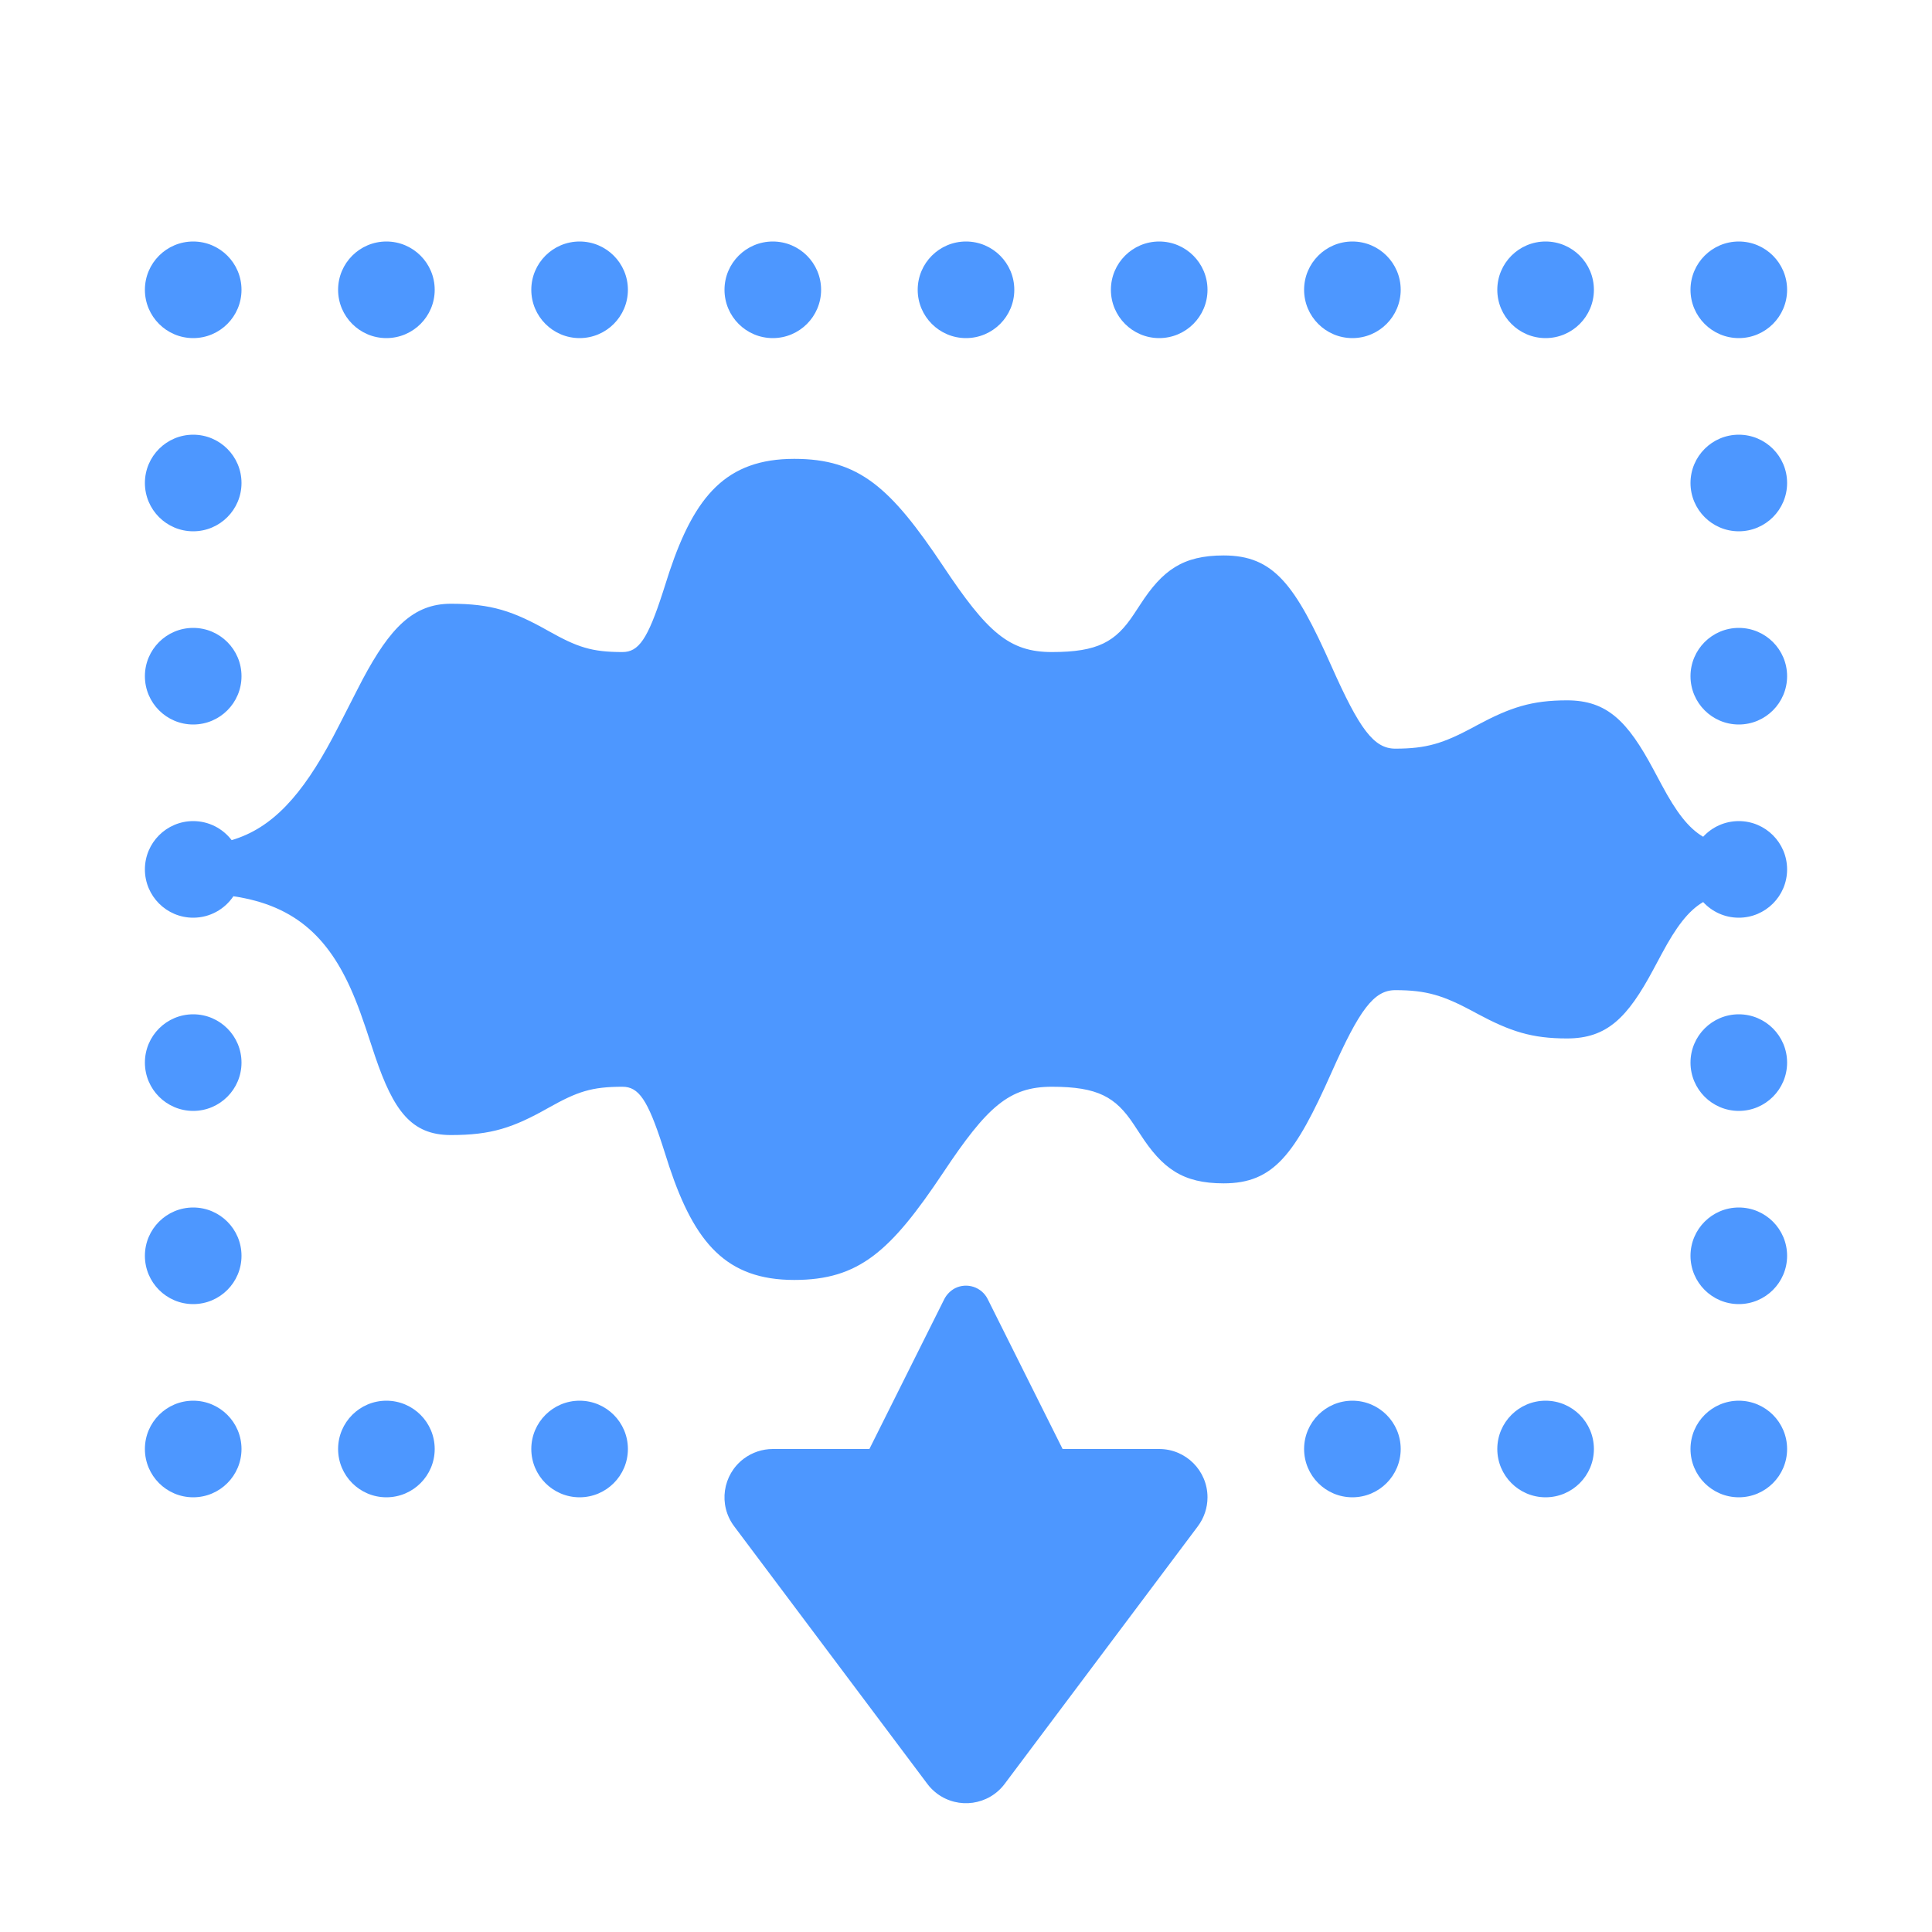
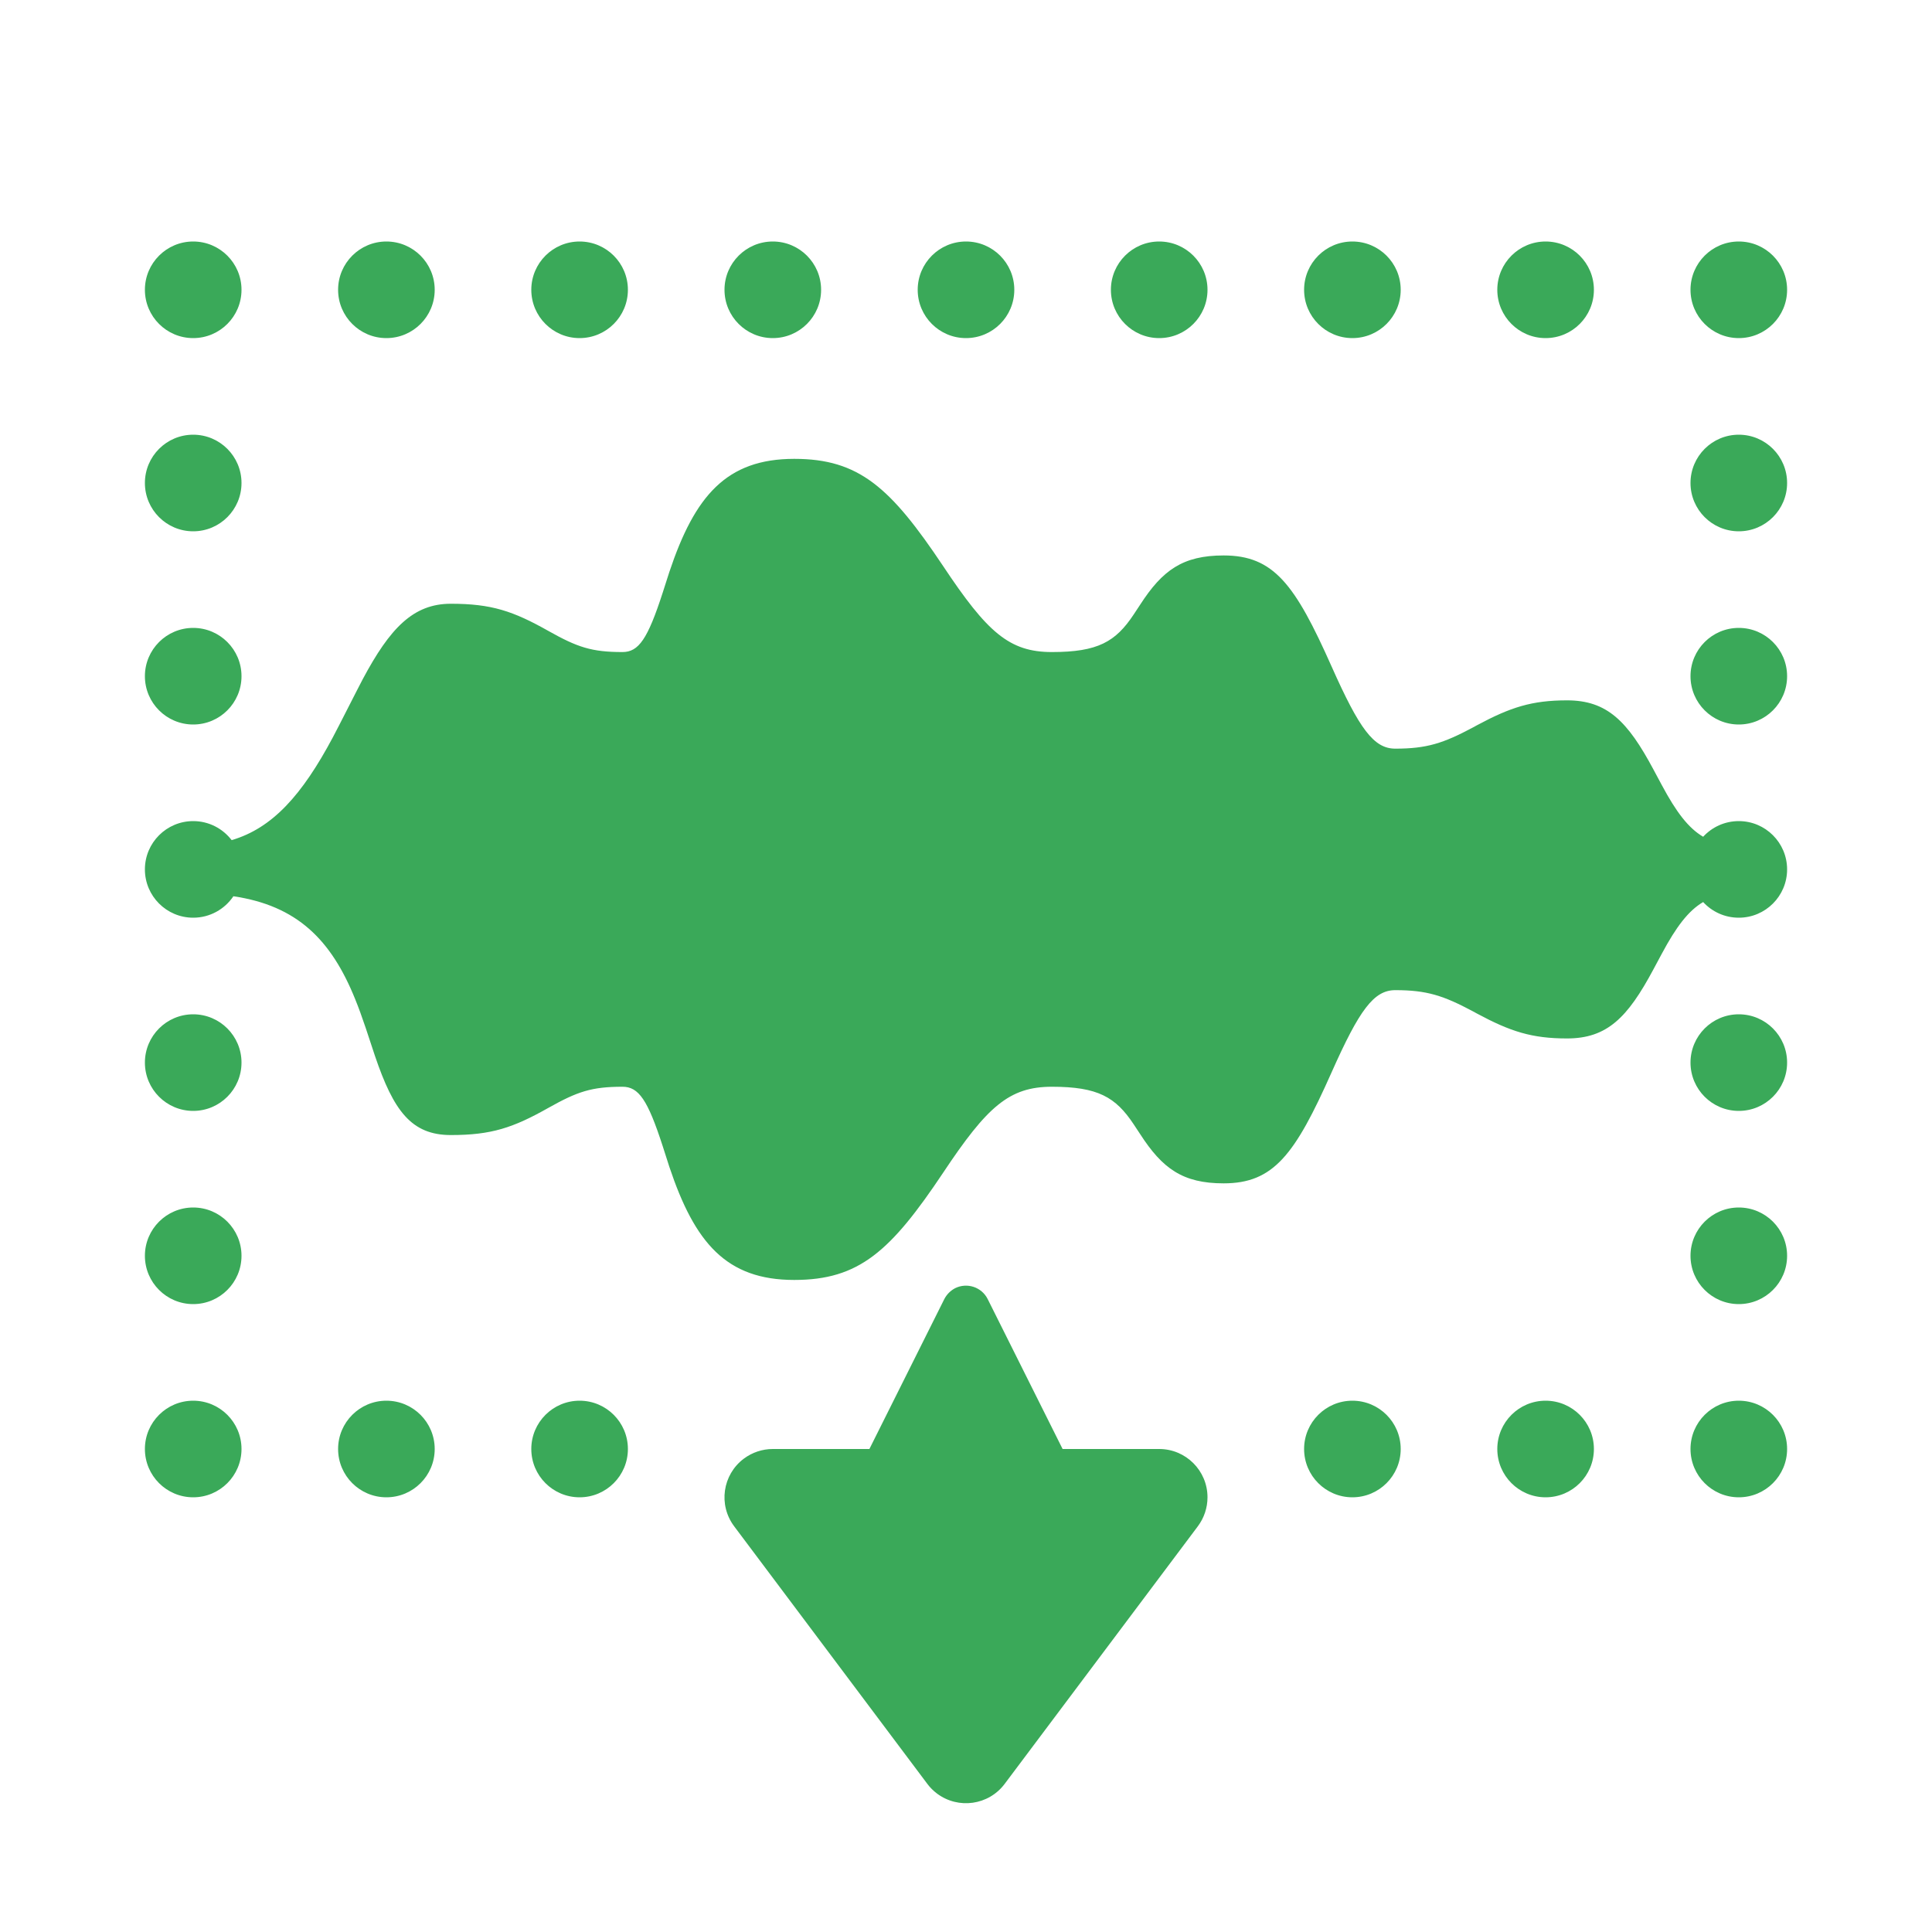
<svg xmlns="http://www.w3.org/2000/svg" width="20px" height="20px" viewBox="0 0 20 20" version="1.1">
  <g id="Sound/General/Paste" stroke="none" stroke-width="1" fill="none" fill-rule="evenodd">
-     <path d="M2.398,8.697 C2.82,8.573 3.127,8.231 3.446,7.632 C3.503,7.526 3.707,7.121 3.755,7.031 C4.037,6.502 4.278,6.25 4.667,6.25 C5.087,6.25 5.311,6.325 5.678,6.532 C5.977,6.7 6.124,6.75 6.444,6.75 C6.612,6.75 6.705,6.614 6.86,6.136 C6.893,6.031 6.912,5.974 6.929,5.921 C7.192,5.134 7.519,4.75 8.222,4.75 C8.892,4.75 9.219,5.045 9.764,5.861 C10.219,6.545 10.447,6.75 10.889,6.75 C11.366,6.75 11.549,6.643 11.736,6.361 C11.769,6.311 11.769,6.311 11.804,6.258 C12.033,5.904 12.243,5.75 12.667,5.75 C13.185,5.75 13.406,6.048 13.784,6.898 C14.073,7.548 14.222,7.75 14.444,7.75 C14.769,7.75 14.94,7.695 15.249,7.53 L15.291,7.507 C15.636,7.322 15.857,7.25 16.222,7.25 C16.637,7.25 16.849,7.466 17.116,7.965 C17.161,8.049 17.161,8.049 17.205,8.131 C17.351,8.403 17.476,8.571 17.631,8.662 C17.723,8.562 17.854,8.5 18,8.5 C18.276,8.5 18.5,8.724 18.5,9 C18.5,9.276 18.276,9.5 18,9.5 C17.854,9.5 17.723,9.438 17.631,9.338 C17.476,9.429 17.351,9.597 17.205,9.869 C17.161,9.951 17.161,9.951 17.116,10.035 C16.849,10.534 16.637,10.75 16.222,10.75 C15.857,10.75 15.636,10.678 15.291,10.493 L15.249,10.47 C14.94,10.305 14.769,10.25 14.444,10.25 C14.222,10.25 14.073,10.452 13.784,11.102 C13.406,11.952 13.185,12.25 12.667,12.25 C12.243,12.25 12.033,12.096 11.804,11.742 C11.769,11.689 11.769,11.689 11.736,11.639 C11.549,11.357 11.366,11.25 10.889,11.25 C10.447,11.25 10.219,11.455 9.764,12.139 C9.219,12.955 8.892,13.25 8.222,13.25 C7.519,13.25 7.192,12.866 6.929,12.079 C6.912,12.026 6.893,11.969 6.86,11.864 C6.705,11.386 6.612,11.25 6.444,11.25 C6.124,11.25 5.977,11.3 5.678,11.468 C5.311,11.675 5.087,11.75 4.667,11.75 C4.258,11.75 4.074,11.498 3.882,10.932 L3.785,10.639 C3.746,10.524 3.713,10.432 3.677,10.344 C3.428,9.726 3.073,9.375 2.416,9.278 C2.326,9.412 2.173,9.5 2,9.5 C1.724,9.5 1.5,9.276 1.5,9 C1.5,8.724 1.724,8.5 2,8.5 C2.162,8.5 2.306,8.577 2.398,8.697 Z M9,15 L9.776,13.447 C9.801,13.399 9.84,13.36 9.888,13.335 C10.012,13.274 10.162,13.324 10.224,13.447 L11,15 L12,15 C12.276,15 12.5,15.224 12.5,15.5 C12.5,15.608 12.465,15.713 12.4,15.8 L10.4,18.467 C10.234,18.688 9.921,18.732 9.7,18.567 C9.662,18.538 9.628,18.505 9.6,18.467 L7.6,15.8 C7.434,15.579 7.479,15.266 7.7,15.1 C7.787,15.035 7.892,15 8,15 L9,15 L9,15 Z M2,3.5 C1.724,3.5 1.5,3.276 1.5,3 C1.5,2.724 1.724,2.5 2,2.5 C2.276,2.5 2.5,2.724 2.5,3 C2.5,3.276 2.276,3.5 2,3.5 Z M4,3.5 C3.724,3.5 3.5,3.276 3.5,3 C3.5,2.724 3.724,2.5 4,2.5 C4.276,2.5 4.5,2.724 4.5,3 C4.5,3.276 4.276,3.5 4,3.5 Z M6,3.5 C5.724,3.5 5.5,3.276 5.5,3 C5.5,2.724 5.724,2.5 6,2.5 C6.276,2.5 6.5,2.724 6.5,3 C6.5,3.276 6.276,3.5 6,3.5 Z M8,3.5 C7.724,3.5 7.5,3.276 7.5,3 C7.5,2.724 7.724,2.5 8,2.5 C8.276,2.5 8.5,2.724 8.5,3 C8.5,3.276 8.276,3.5 8,3.5 Z M10,3.5 C9.724,3.5 9.5,3.276 9.5,3 C9.5,2.724 9.724,2.5 10,2.5 C10.276,2.5 10.5,2.724 10.5,3 C10.5,3.276 10.276,3.5 10,3.5 Z M12,3.5 C11.724,3.5 11.5,3.276 11.5,3 C11.5,2.724 11.724,2.5 12,2.5 C12.276,2.5 12.5,2.724 12.5,3 C12.5,3.276 12.276,3.5 12,3.5 Z M14,3.5 C13.724,3.5 13.5,3.276 13.5,3 C13.5,2.724 13.724,2.5 14,2.5 C14.276,2.5 14.5,2.724 14.5,3 C14.5,3.276 14.276,3.5 14,3.5 Z M16,3.5 C15.724,3.5 15.5,3.276 15.5,3 C15.5,2.724 15.724,2.5 16,2.5 C16.276,2.5 16.5,2.724 16.5,3 C16.5,3.276 16.276,3.5 16,3.5 Z M18,3.5 C17.724,3.5 17.5,3.276 17.5,3 C17.5,2.724 17.724,2.5 18,2.5 C18.276,2.5 18.5,2.724 18.5,3 C18.5,3.276 18.276,3.5 18,3.5 Z M18,5.5 C17.724,5.5 17.5,5.276 17.5,5 C17.5,4.724 17.724,4.5 18,4.5 C18.276,4.5 18.5,4.724 18.5,5 C18.5,5.276 18.276,5.5 18,5.5 Z M18,7.5 C17.724,7.5 17.5,7.276 17.5,7 C17.5,6.724 17.724,6.5 18,6.5 C18.276,6.5 18.5,6.724 18.5,7 C18.5,7.276 18.276,7.5 18,7.5 Z M18,11.5 C17.724,11.5 17.5,11.276 17.5,11 C17.5,10.724 17.724,10.5 18,10.5 C18.276,10.5 18.5,10.724 18.5,11 C18.5,11.276 18.276,11.5 18,11.5 Z M18,13.5 C17.724,13.5 17.5,13.276 17.5,13 C17.5,12.724 17.724,12.5 18,12.5 C18.276,12.5 18.5,12.724 18.5,13 C18.5,13.276 18.276,13.5 18,13.5 Z M18,15.5 C17.724,15.5 17.5,15.276 17.5,15 C17.5,14.724 17.724,14.5 18,14.5 C18.276,14.5 18.5,14.724 18.5,15 C18.5,15.276 18.276,15.5 18,15.5 Z M16,15.5 C15.724,15.5 15.5,15.276 15.5,15 C15.5,14.724 15.724,14.5 16,14.5 C16.276,14.5 16.5,14.724 16.5,15 C16.5,15.276 16.276,15.5 16,15.5 Z M14,15.5 C13.724,15.5 13.5,15.276 13.5,15 C13.5,14.724 13.724,14.5 14,14.5 C14.276,14.5 14.5,14.724 14.5,15 C14.5,15.276 14.276,15.5 14,15.5 Z M4,15.5 C3.724,15.5 3.5,15.276 3.5,15 C3.5,14.724 3.724,14.5 4,14.5 C4.276,14.5 4.5,14.724 4.5,15 C4.5,15.276 4.276,15.5 4,15.5 Z M6,15.5 C5.724,15.5 5.5,15.276 5.5,15 C5.5,14.724 5.724,14.5 6,14.5 C6.276,14.5 6.5,14.724 6.5,15 C6.5,15.276 6.276,15.5 6,15.5 Z M2,15.5 C1.724,15.5 1.5,15.276 1.5,15 C1.5,14.724 1.724,14.5 2,14.5 C2.276,14.5 2.5,14.724 2.5,15 C2.5,15.276 2.276,15.5 2,15.5 Z M2,13.5 C1.724,13.5 1.5,13.276 1.5,13 C1.5,12.724 1.724,12.5 2,12.5 C2.276,12.5 2.5,12.724 2.5,13 C2.5,13.276 2.276,13.5 2,13.5 Z M2,11.5 C1.724,11.5 1.5,11.276 1.5,11 C1.5,10.724 1.724,10.5 2,10.5 C2.276,10.5 2.5,10.724 2.5,11 C2.5,11.276 2.276,11.5 2,11.5 Z M2,7.5 C1.724,7.5 1.5,7.276 1.5,7 C1.5,6.724 1.724,6.5 2,6.5 C2.276,6.5 2.5,6.724 2.5,7 C2.5,7.276 2.276,7.5 2,7.5 Z M2,5.5 C1.724,5.5 1.5,5.276 1.5,5 C1.5,4.724 1.724,4.5 2,4.5 C2.276,4.5 2.5,4.724 2.5,5 C2.5,5.276 2.276,5.5 2,5.5 Z" id="Shape" fill="#4D97FF" fill-rule="nonzero" />
+     <path d="M2.398,8.697 C2.82,8.573 3.127,8.231 3.446,7.632 C3.503,7.526 3.707,7.121 3.755,7.031 C4.037,6.502 4.278,6.25 4.667,6.25 C5.087,6.25 5.311,6.325 5.678,6.532 C5.977,6.7 6.124,6.75 6.444,6.75 C6.612,6.75 6.705,6.614 6.86,6.136 C6.893,6.031 6.912,5.974 6.929,5.921 C7.192,5.134 7.519,4.75 8.222,4.75 C8.892,4.75 9.219,5.045 9.764,5.861 C10.219,6.545 10.447,6.75 10.889,6.75 C11.366,6.75 11.549,6.643 11.736,6.361 C11.769,6.311 11.769,6.311 11.804,6.258 C12.033,5.904 12.243,5.75 12.667,5.75 C13.185,5.75 13.406,6.048 13.784,6.898 C14.073,7.548 14.222,7.75 14.444,7.75 C14.769,7.75 14.94,7.695 15.249,7.53 L15.291,7.507 C15.636,7.322 15.857,7.25 16.222,7.25 C16.637,7.25 16.849,7.466 17.116,7.965 C17.161,8.049 17.161,8.049 17.205,8.131 C17.351,8.403 17.476,8.571 17.631,8.662 C17.723,8.562 17.854,8.5 18,8.5 C18.276,8.5 18.5,8.724 18.5,9 C18.5,9.276 18.276,9.5 18,9.5 C17.854,9.5 17.723,9.438 17.631,9.338 C17.476,9.429 17.351,9.597 17.205,9.869 C17.161,9.951 17.161,9.951 17.116,10.035 C16.849,10.534 16.637,10.75 16.222,10.75 C15.857,10.75 15.636,10.678 15.291,10.493 L15.249,10.47 C14.94,10.305 14.769,10.25 14.444,10.25 C14.222,10.25 14.073,10.452 13.784,11.102 C13.406,11.952 13.185,12.25 12.667,12.25 C12.243,12.25 12.033,12.096 11.804,11.742 C11.769,11.689 11.769,11.689 11.736,11.639 C11.549,11.357 11.366,11.25 10.889,11.25 C10.447,11.25 10.219,11.455 9.764,12.139 C9.219,12.955 8.892,13.25 8.222,13.25 C7.519,13.25 7.192,12.866 6.929,12.079 C6.912,12.026 6.893,11.969 6.86,11.864 C6.705,11.386 6.612,11.25 6.444,11.25 C6.124,11.25 5.977,11.3 5.678,11.468 C5.311,11.675 5.087,11.75 4.667,11.75 C4.258,11.75 4.074,11.498 3.882,10.932 L3.785,10.639 C3.746,10.524 3.713,10.432 3.677,10.344 C3.428,9.726 3.073,9.375 2.416,9.278 C2.326,9.412 2.173,9.5 2,9.5 C1.724,9.5 1.5,9.276 1.5,9 C1.5,8.724 1.724,8.5 2,8.5 C2.162,8.5 2.306,8.577 2.398,8.697 Z M9,15 L9.776,13.447 C9.801,13.399 9.84,13.36 9.888,13.335 C10.012,13.274 10.162,13.324 10.224,13.447 L11,15 L12,15 C12.276,15 12.5,15.224 12.5,15.5 C12.5,15.608 12.465,15.713 12.4,15.8 L10.4,18.467 C10.234,18.688 9.921,18.732 9.7,18.567 C9.662,18.538 9.628,18.505 9.6,18.467 L7.6,15.8 C7.434,15.579 7.479,15.266 7.7,15.1 C7.787,15.035 7.892,15 8,15 L9,15 L9,15 Z M2,3.5 C1.724,3.5 1.5,3.276 1.5,3 C1.5,2.724 1.724,2.5 2,2.5 C2.276,2.5 2.5,2.724 2.5,3 C2.5,3.276 2.276,3.5 2,3.5 Z M4,3.5 C3.724,3.5 3.5,3.276 3.5,3 C3.5,2.724 3.724,2.5 4,2.5 C4.276,2.5 4.5,2.724 4.5,3 C4.5,3.276 4.276,3.5 4,3.5 Z M6,3.5 C5.724,3.5 5.5,3.276 5.5,3 C5.5,2.724 5.724,2.5 6,2.5 C6.276,2.5 6.5,2.724 6.5,3 C6.5,3.276 6.276,3.5 6,3.5 Z M8,3.5 C7.724,3.5 7.5,3.276 7.5,3 C7.5,2.724 7.724,2.5 8,2.5 C8.276,2.5 8.5,2.724 8.5,3 C8.5,3.276 8.276,3.5 8,3.5 Z M10,3.5 C9.724,3.5 9.5,3.276 9.5,3 C9.5,2.724 9.724,2.5 10,2.5 C10.276,2.5 10.5,2.724 10.5,3 C10.5,3.276 10.276,3.5 10,3.5 Z M12,3.5 C11.724,3.5 11.5,3.276 11.5,3 C11.5,2.724 11.724,2.5 12,2.5 C12.276,2.5 12.5,2.724 12.5,3 C12.5,3.276 12.276,3.5 12,3.5 Z M14,3.5 C13.724,3.5 13.5,3.276 13.5,3 C13.5,2.724 13.724,2.5 14,2.5 C14.276,2.5 14.5,2.724 14.5,3 C14.5,3.276 14.276,3.5 14,3.5 Z M16,3.5 C15.724,3.5 15.5,3.276 15.5,3 C15.5,2.724 15.724,2.5 16,2.5 C16.276,2.5 16.5,2.724 16.5,3 C16.5,3.276 16.276,3.5 16,3.5 Z M18,3.5 C17.724,3.5 17.5,3.276 17.5,3 C17.5,2.724 17.724,2.5 18,2.5 C18.276,2.5 18.5,2.724 18.5,3 C18.5,3.276 18.276,3.5 18,3.5 Z M18,5.5 C17.724,5.5 17.5,5.276 17.5,5 C17.5,4.724 17.724,4.5 18,4.5 C18.276,4.5 18.5,4.724 18.5,5 C18.5,5.276 18.276,5.5 18,5.5 Z M18,7.5 C17.724,7.5 17.5,7.276 17.5,7 C17.5,6.724 17.724,6.5 18,6.5 C18.276,6.5 18.5,6.724 18.5,7 C18.5,7.276 18.276,7.5 18,7.5 Z M18,11.5 C17.724,11.5 17.5,11.276 17.5,11 C17.5,10.724 17.724,10.5 18,10.5 C18.276,10.5 18.5,10.724 18.5,11 C18.5,11.276 18.276,11.5 18,11.5 Z M18,13.5 C17.724,13.5 17.5,13.276 17.5,13 C17.5,12.724 17.724,12.5 18,12.5 C18.276,12.5 18.5,12.724 18.5,13 C18.5,13.276 18.276,13.5 18,13.5 Z M18,15.5 C17.724,15.5 17.5,15.276 17.5,15 C17.5,14.724 17.724,14.5 18,14.5 C18.276,14.5 18.5,14.724 18.5,15 C18.5,15.276 18.276,15.5 18,15.5 Z M16,15.5 C15.724,15.5 15.5,15.276 15.5,15 C15.5,14.724 15.724,14.5 16,14.5 C16.276,14.5 16.5,14.724 16.5,15 C16.5,15.276 16.276,15.5 16,15.5 Z M14,15.5 C13.724,15.5 13.5,15.276 13.5,15 C13.5,14.724 13.724,14.5 14,14.5 C14.276,14.5 14.5,14.724 14.5,15 C14.5,15.276 14.276,15.5 14,15.5 Z M4,15.5 C3.724,15.5 3.5,15.276 3.5,15 C3.5,14.724 3.724,14.5 4,14.5 C4.276,14.5 4.5,14.724 4.5,15 C4.5,15.276 4.276,15.5 4,15.5 Z M6,15.5 C5.724,15.5 5.5,15.276 5.5,15 C5.5,14.724 5.724,14.5 6,14.5 C6.276,14.5 6.5,14.724 6.5,15 C6.5,15.276 6.276,15.5 6,15.5 Z M2,15.5 C1.724,15.5 1.5,15.276 1.5,15 C1.5,14.724 1.724,14.5 2,14.5 C2.276,14.5 2.5,14.724 2.5,15 C2.5,15.276 2.276,15.5 2,15.5 Z M2,13.5 C1.724,13.5 1.5,13.276 1.5,13 C1.5,12.724 1.724,12.5 2,12.5 C2.276,12.5 2.5,12.724 2.5,13 C2.5,13.276 2.276,13.5 2,13.5 Z M2,11.5 C1.724,11.5 1.5,11.276 1.5,11 C1.5,10.724 1.724,10.5 2,10.5 C2.276,10.5 2.5,10.724 2.5,11 C2.5,11.276 2.276,11.5 2,11.5 Z M2,7.5 C1.724,7.5 1.5,7.276 1.5,7 C1.5,6.724 1.724,6.5 2,6.5 C2.276,6.5 2.5,6.724 2.5,7 C2.5,7.276 2.276,7.5 2,7.5 Z M2,5.5 C1.724,5.5 1.5,5.276 1.5,5 C1.5,4.724 1.724,4.5 2,4.5 C2.276,4.5 2.5,4.724 2.5,5 C2.5,5.276 2.276,5.5 2,5.5 Z" id="Shape" fill="#3aa959" fill-rule="nonzero" />
  </g>
</svg>
